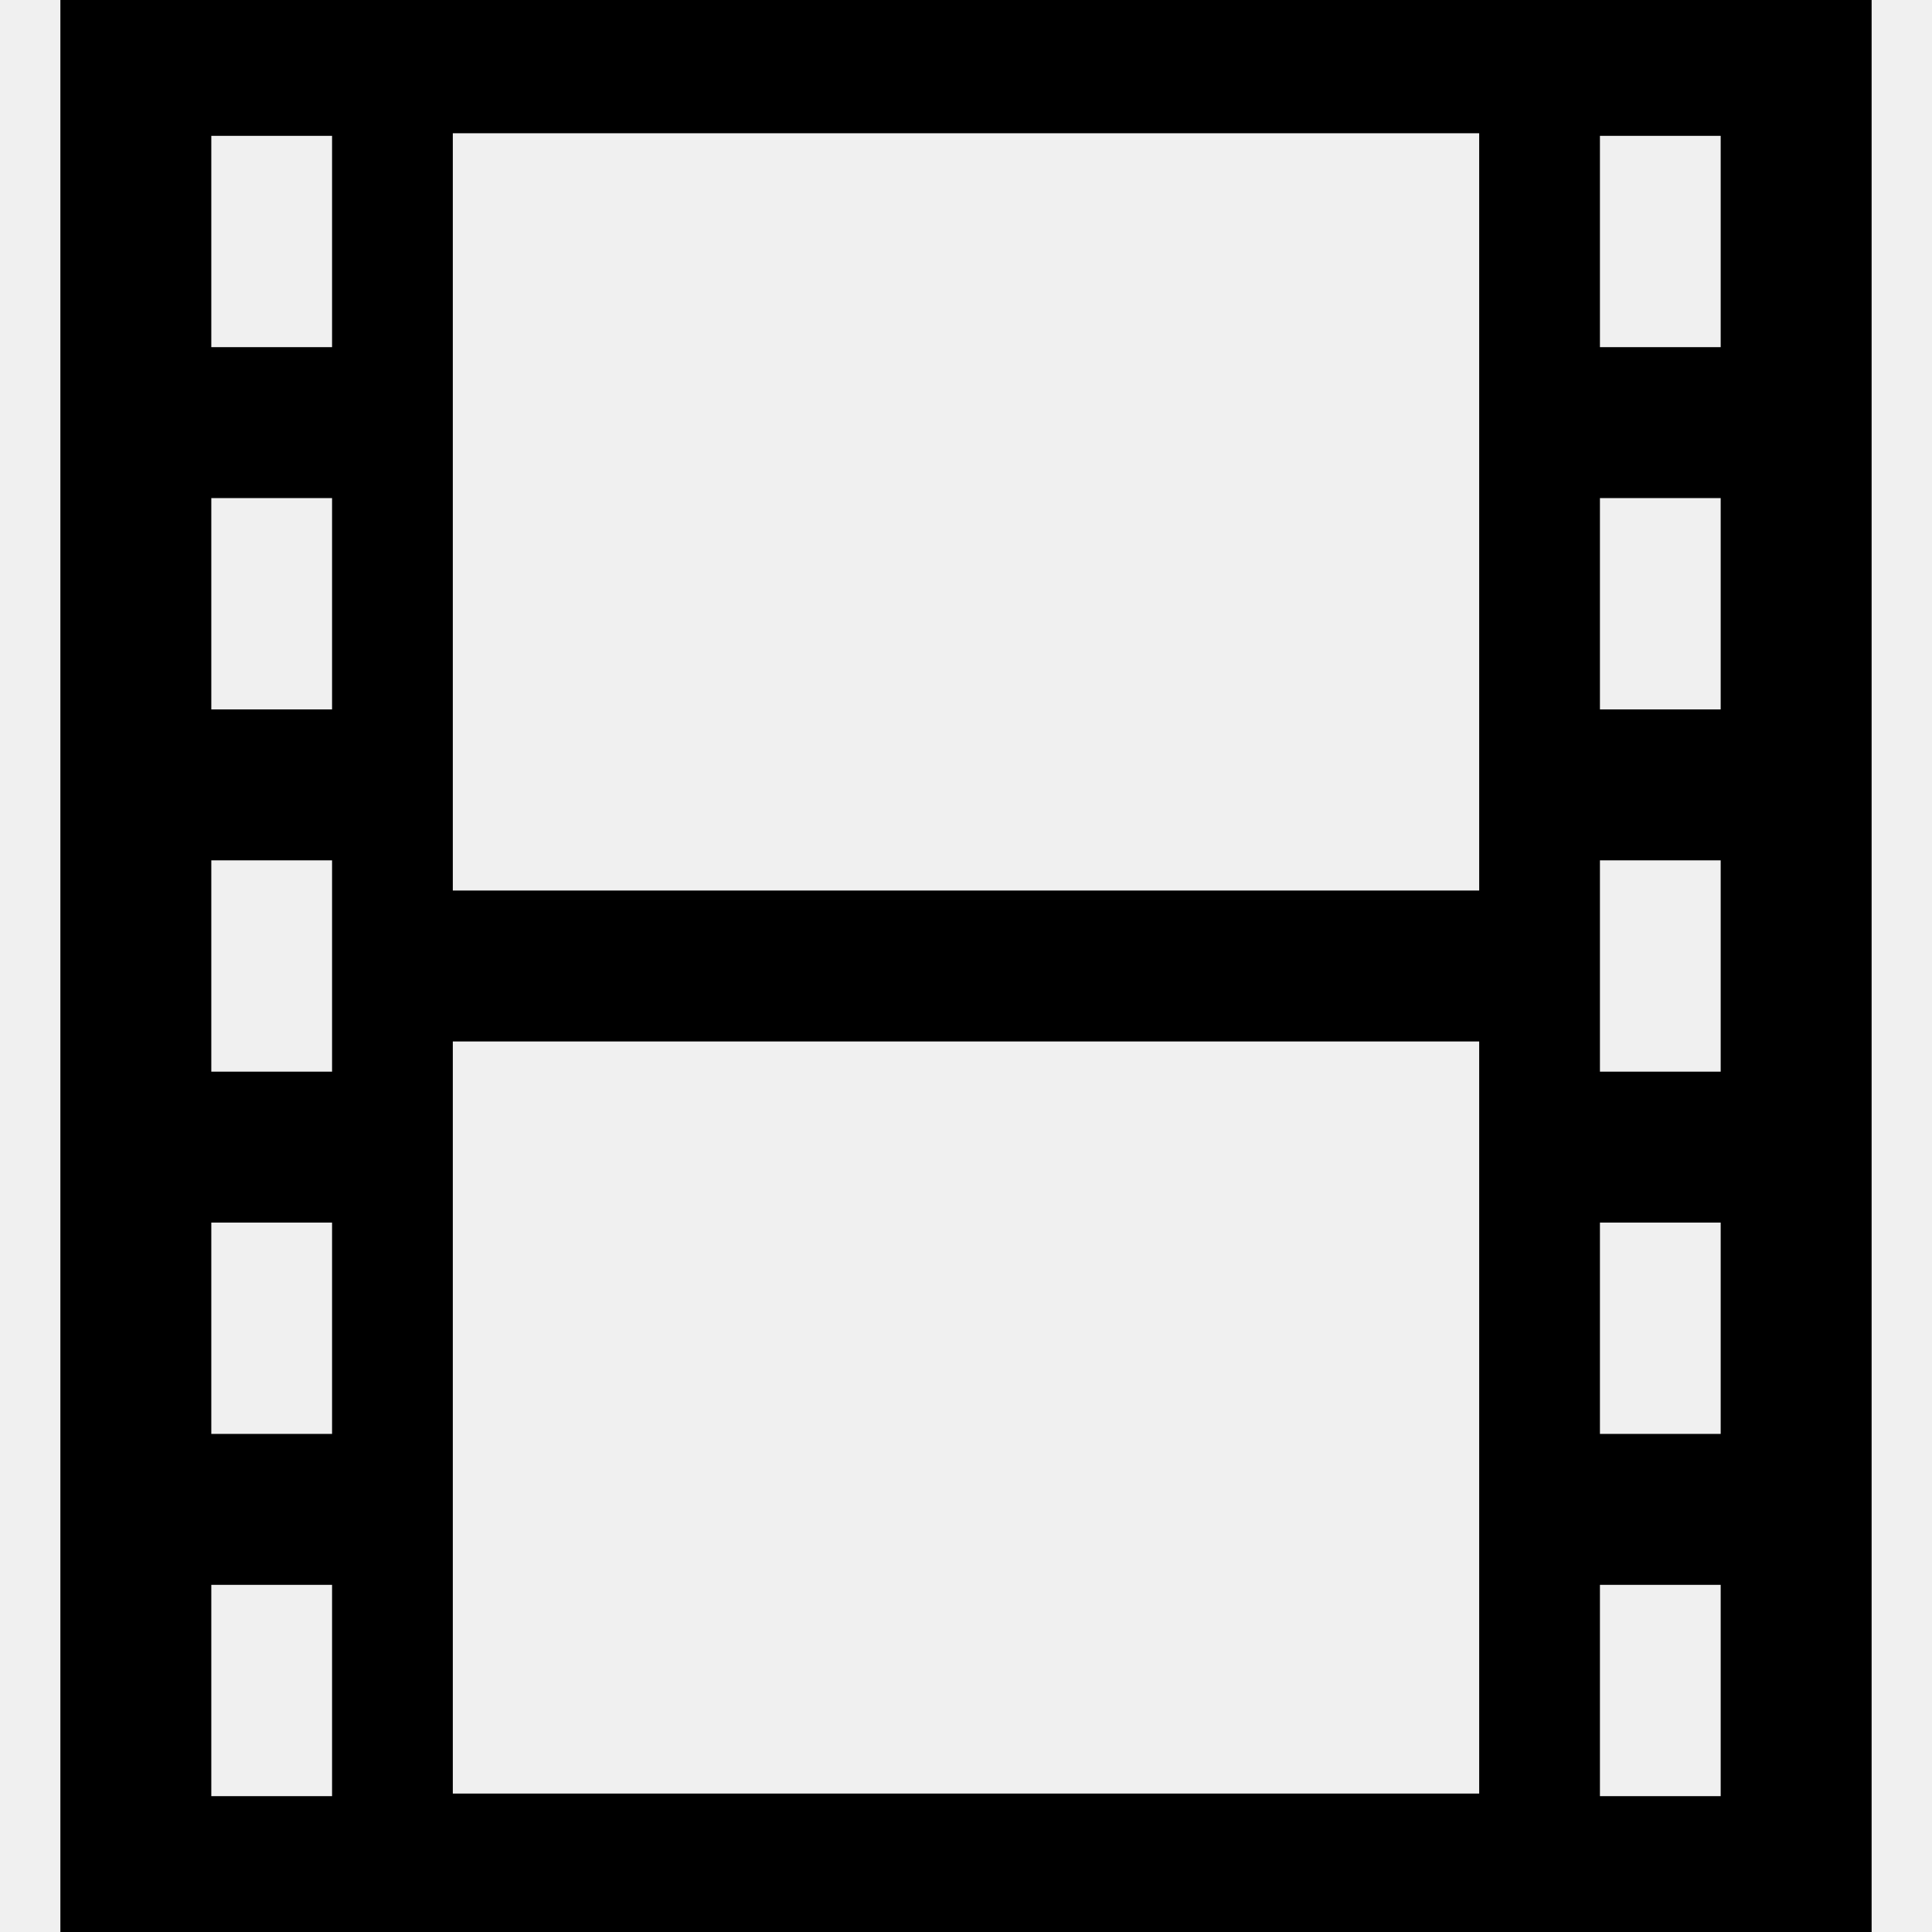
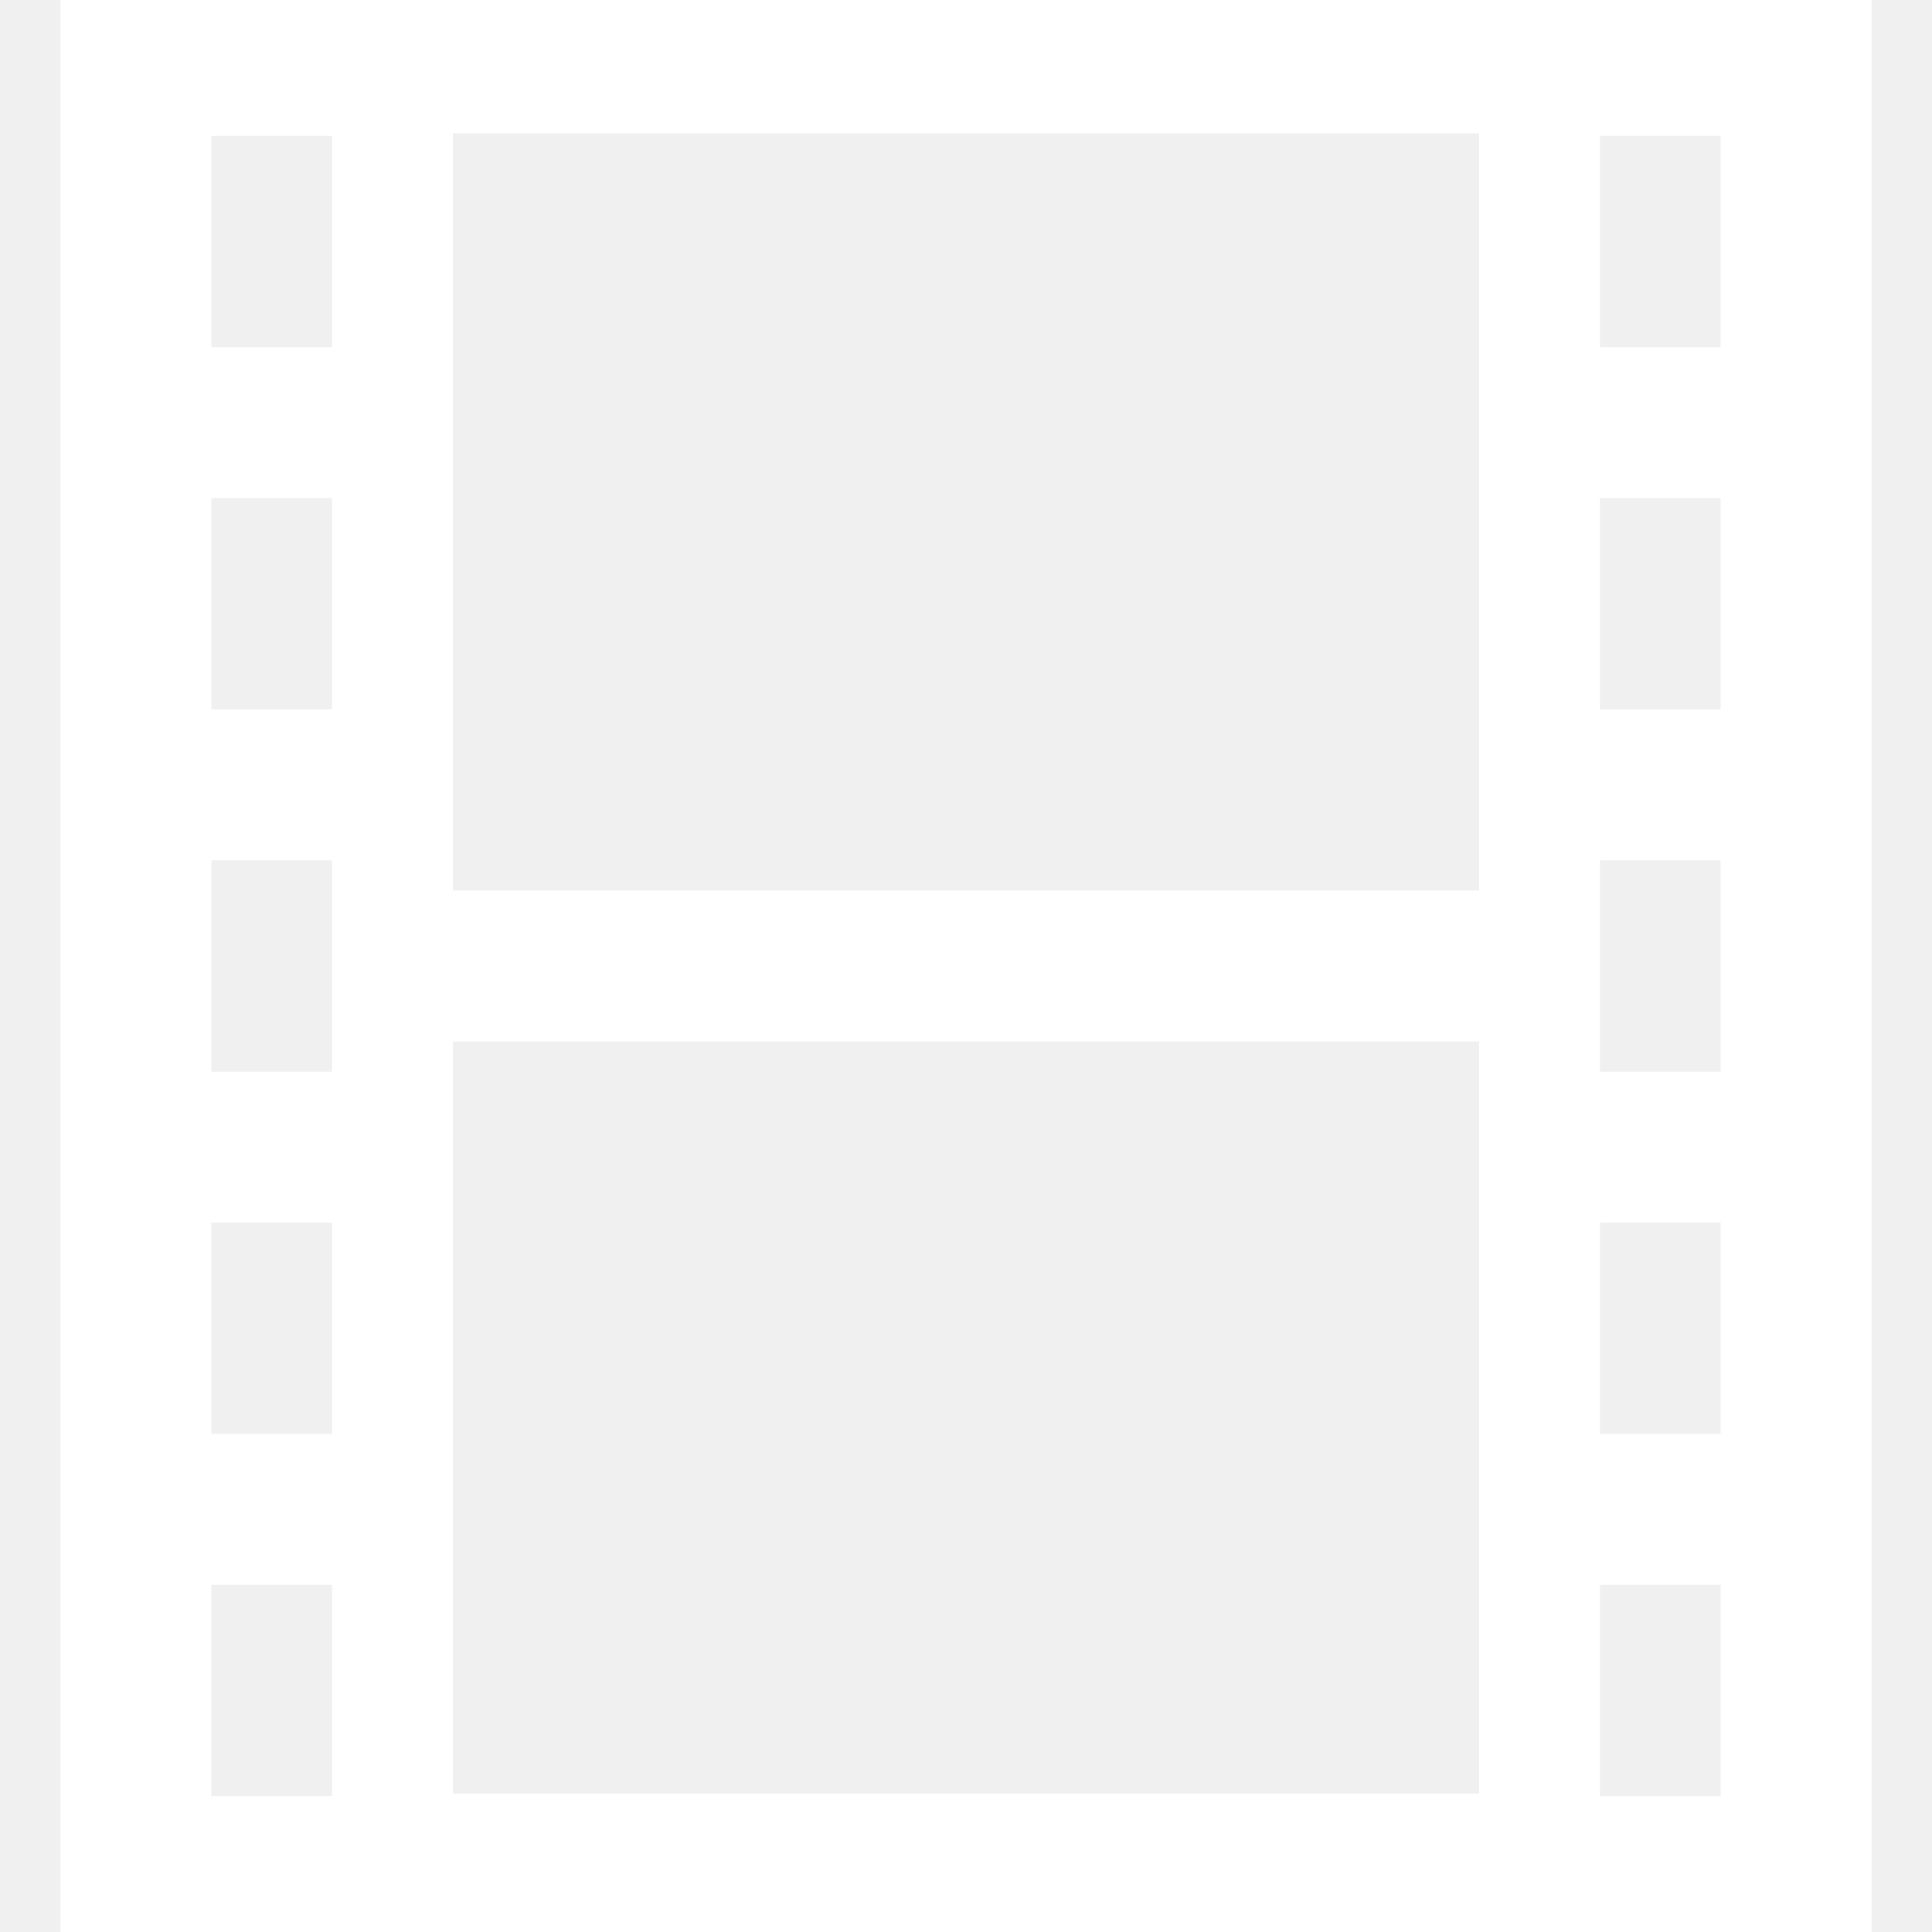
<svg xmlns="http://www.w3.org/2000/svg" version="1.1" id="_x32_" width="800px" height="800px" viewBox="0 0 512 512" xml:space="preserve">
  <style type="text/css">

- 	.st0{fill:#000000;}
+ 	.st0{fill:#ffffff;}

</style>
  <g>
    <path class="st0" d="M16,0v512h480V0H16z M88,476H56v-56h32V476z M88,380H56v-56h32V380z M88,284H56v-56h32V284z M88,188H56v-56h32   V188z M88,92H56V36h32V92z M392,475.313H120V276h272V475.313z M392,236H120V35.313h272V236z M456,476h-32v-56h32V476z M456,380h-32   v-56h32V380z M456,284h-32v-56h32V284z M456,188h-32v-56h32V188z M456,92h-32V36h32V92z" />
  </g>
</svg>
